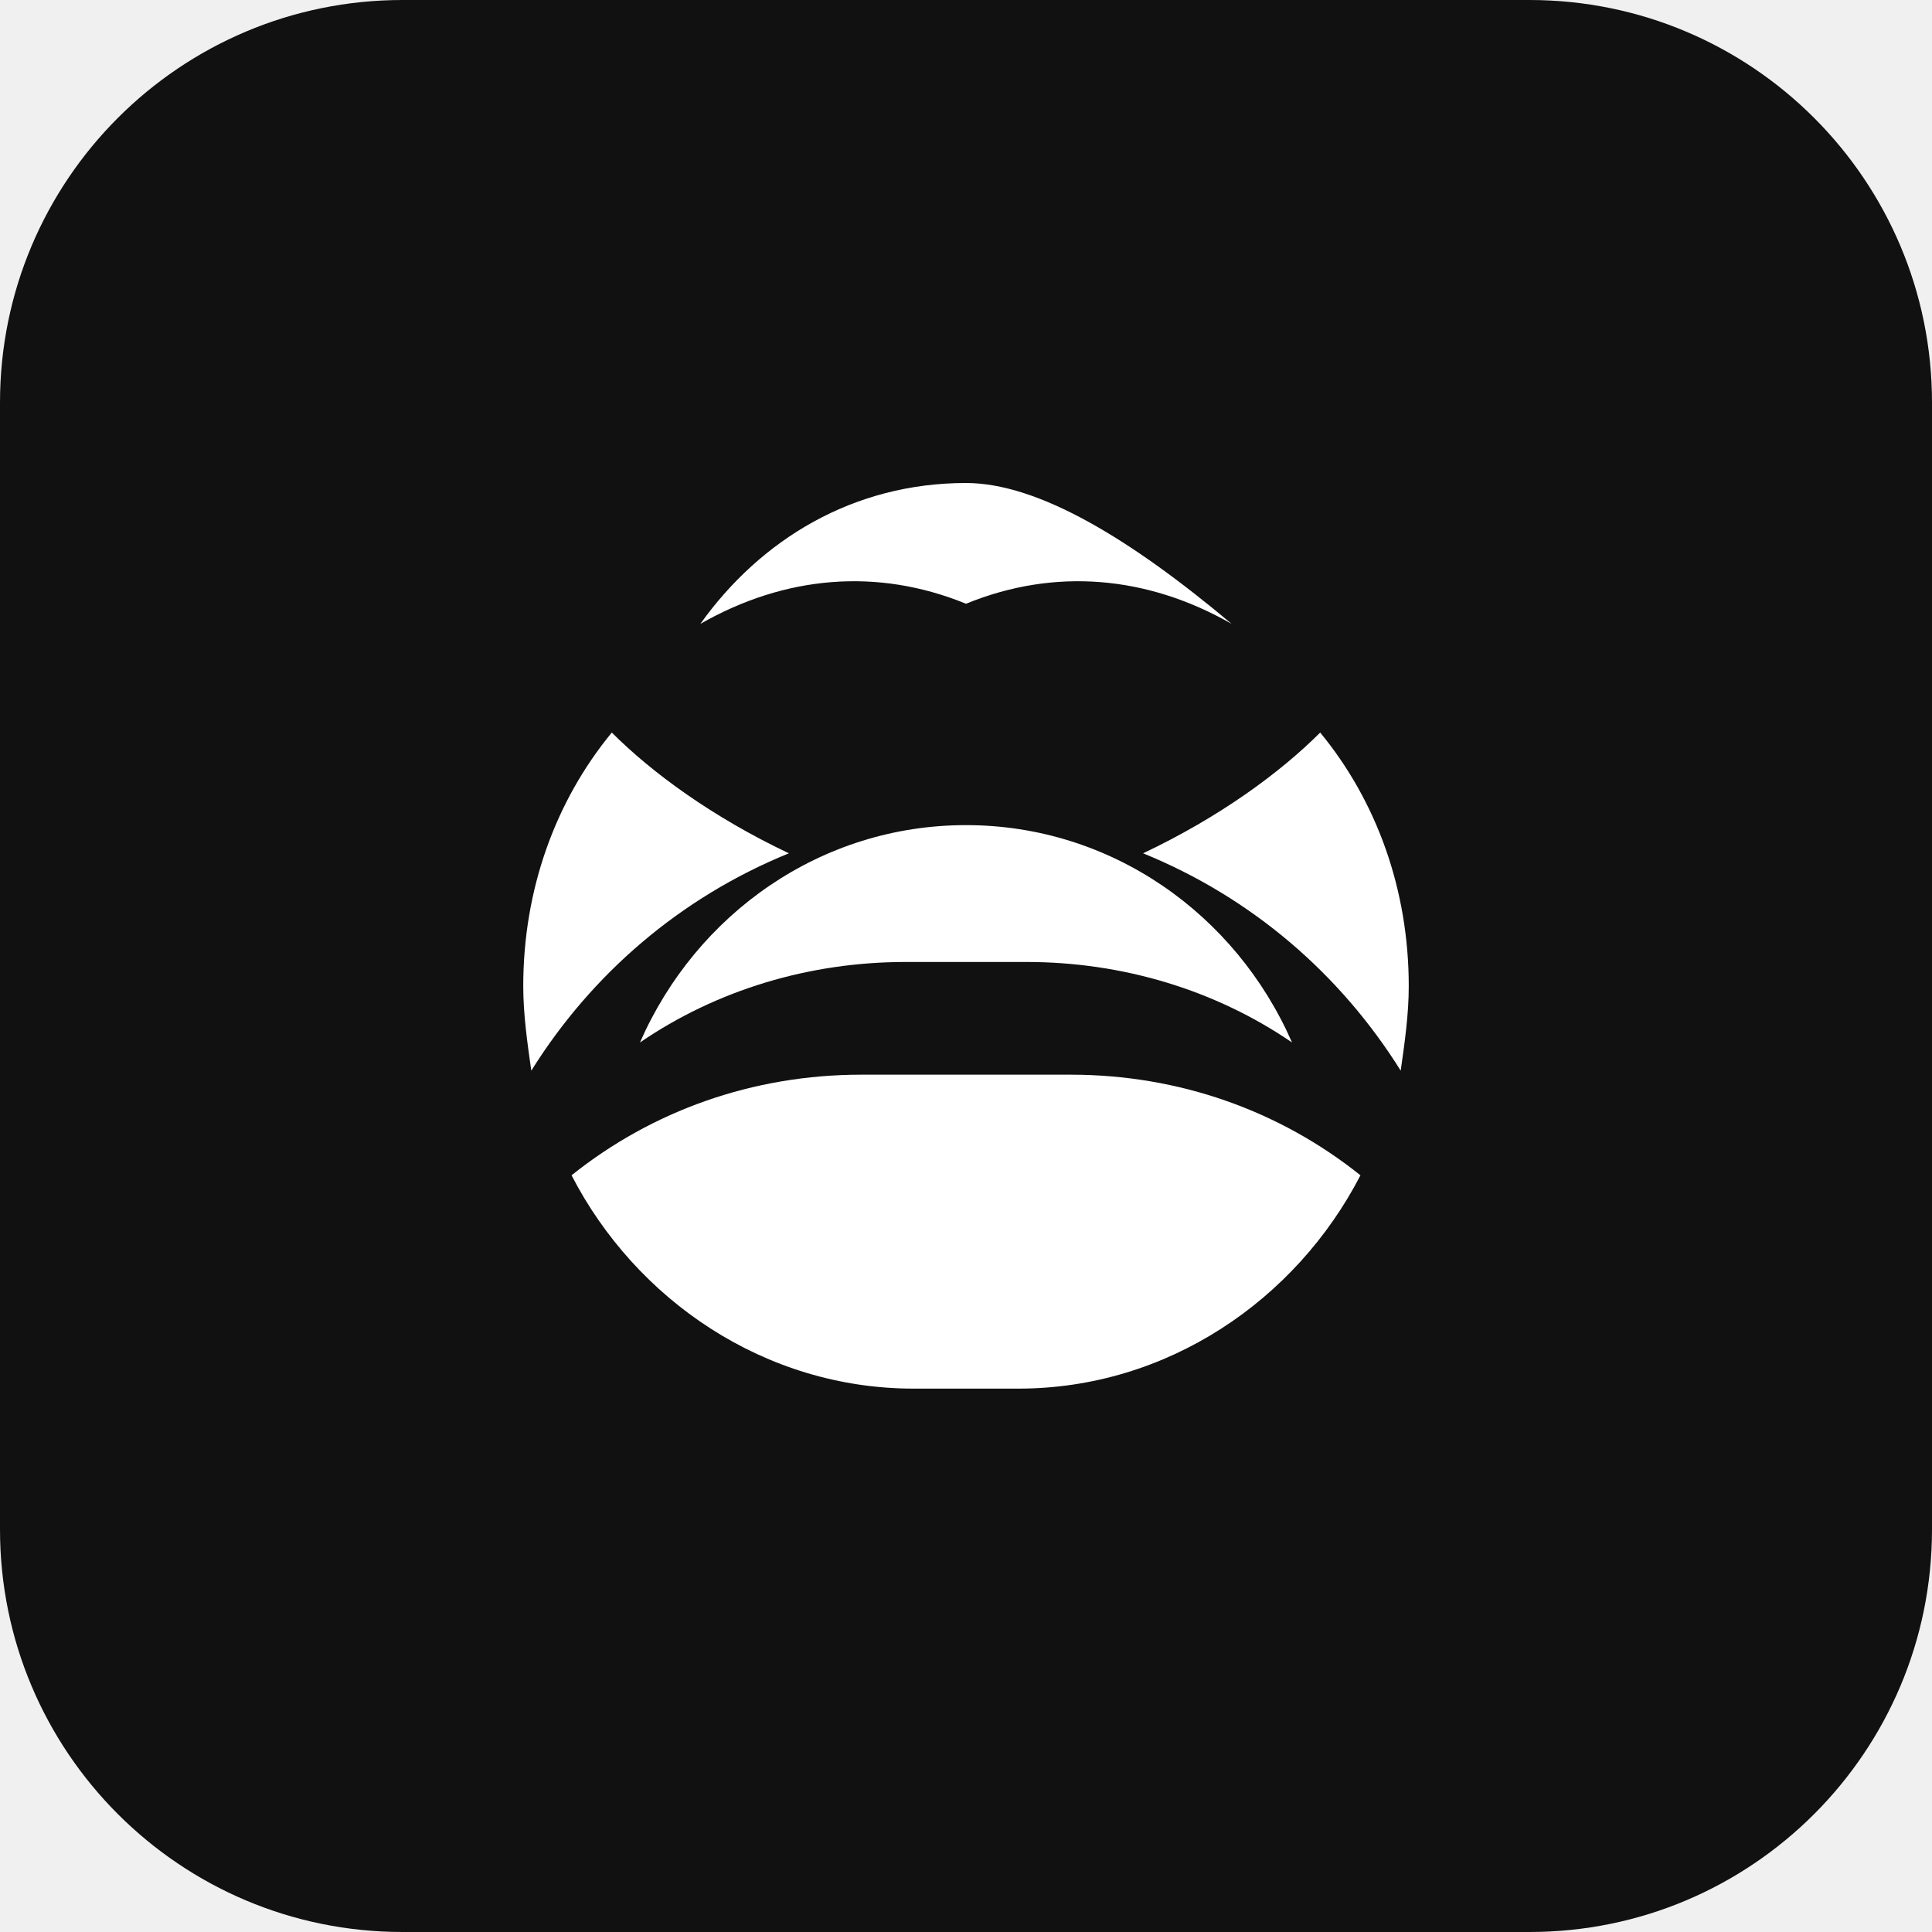
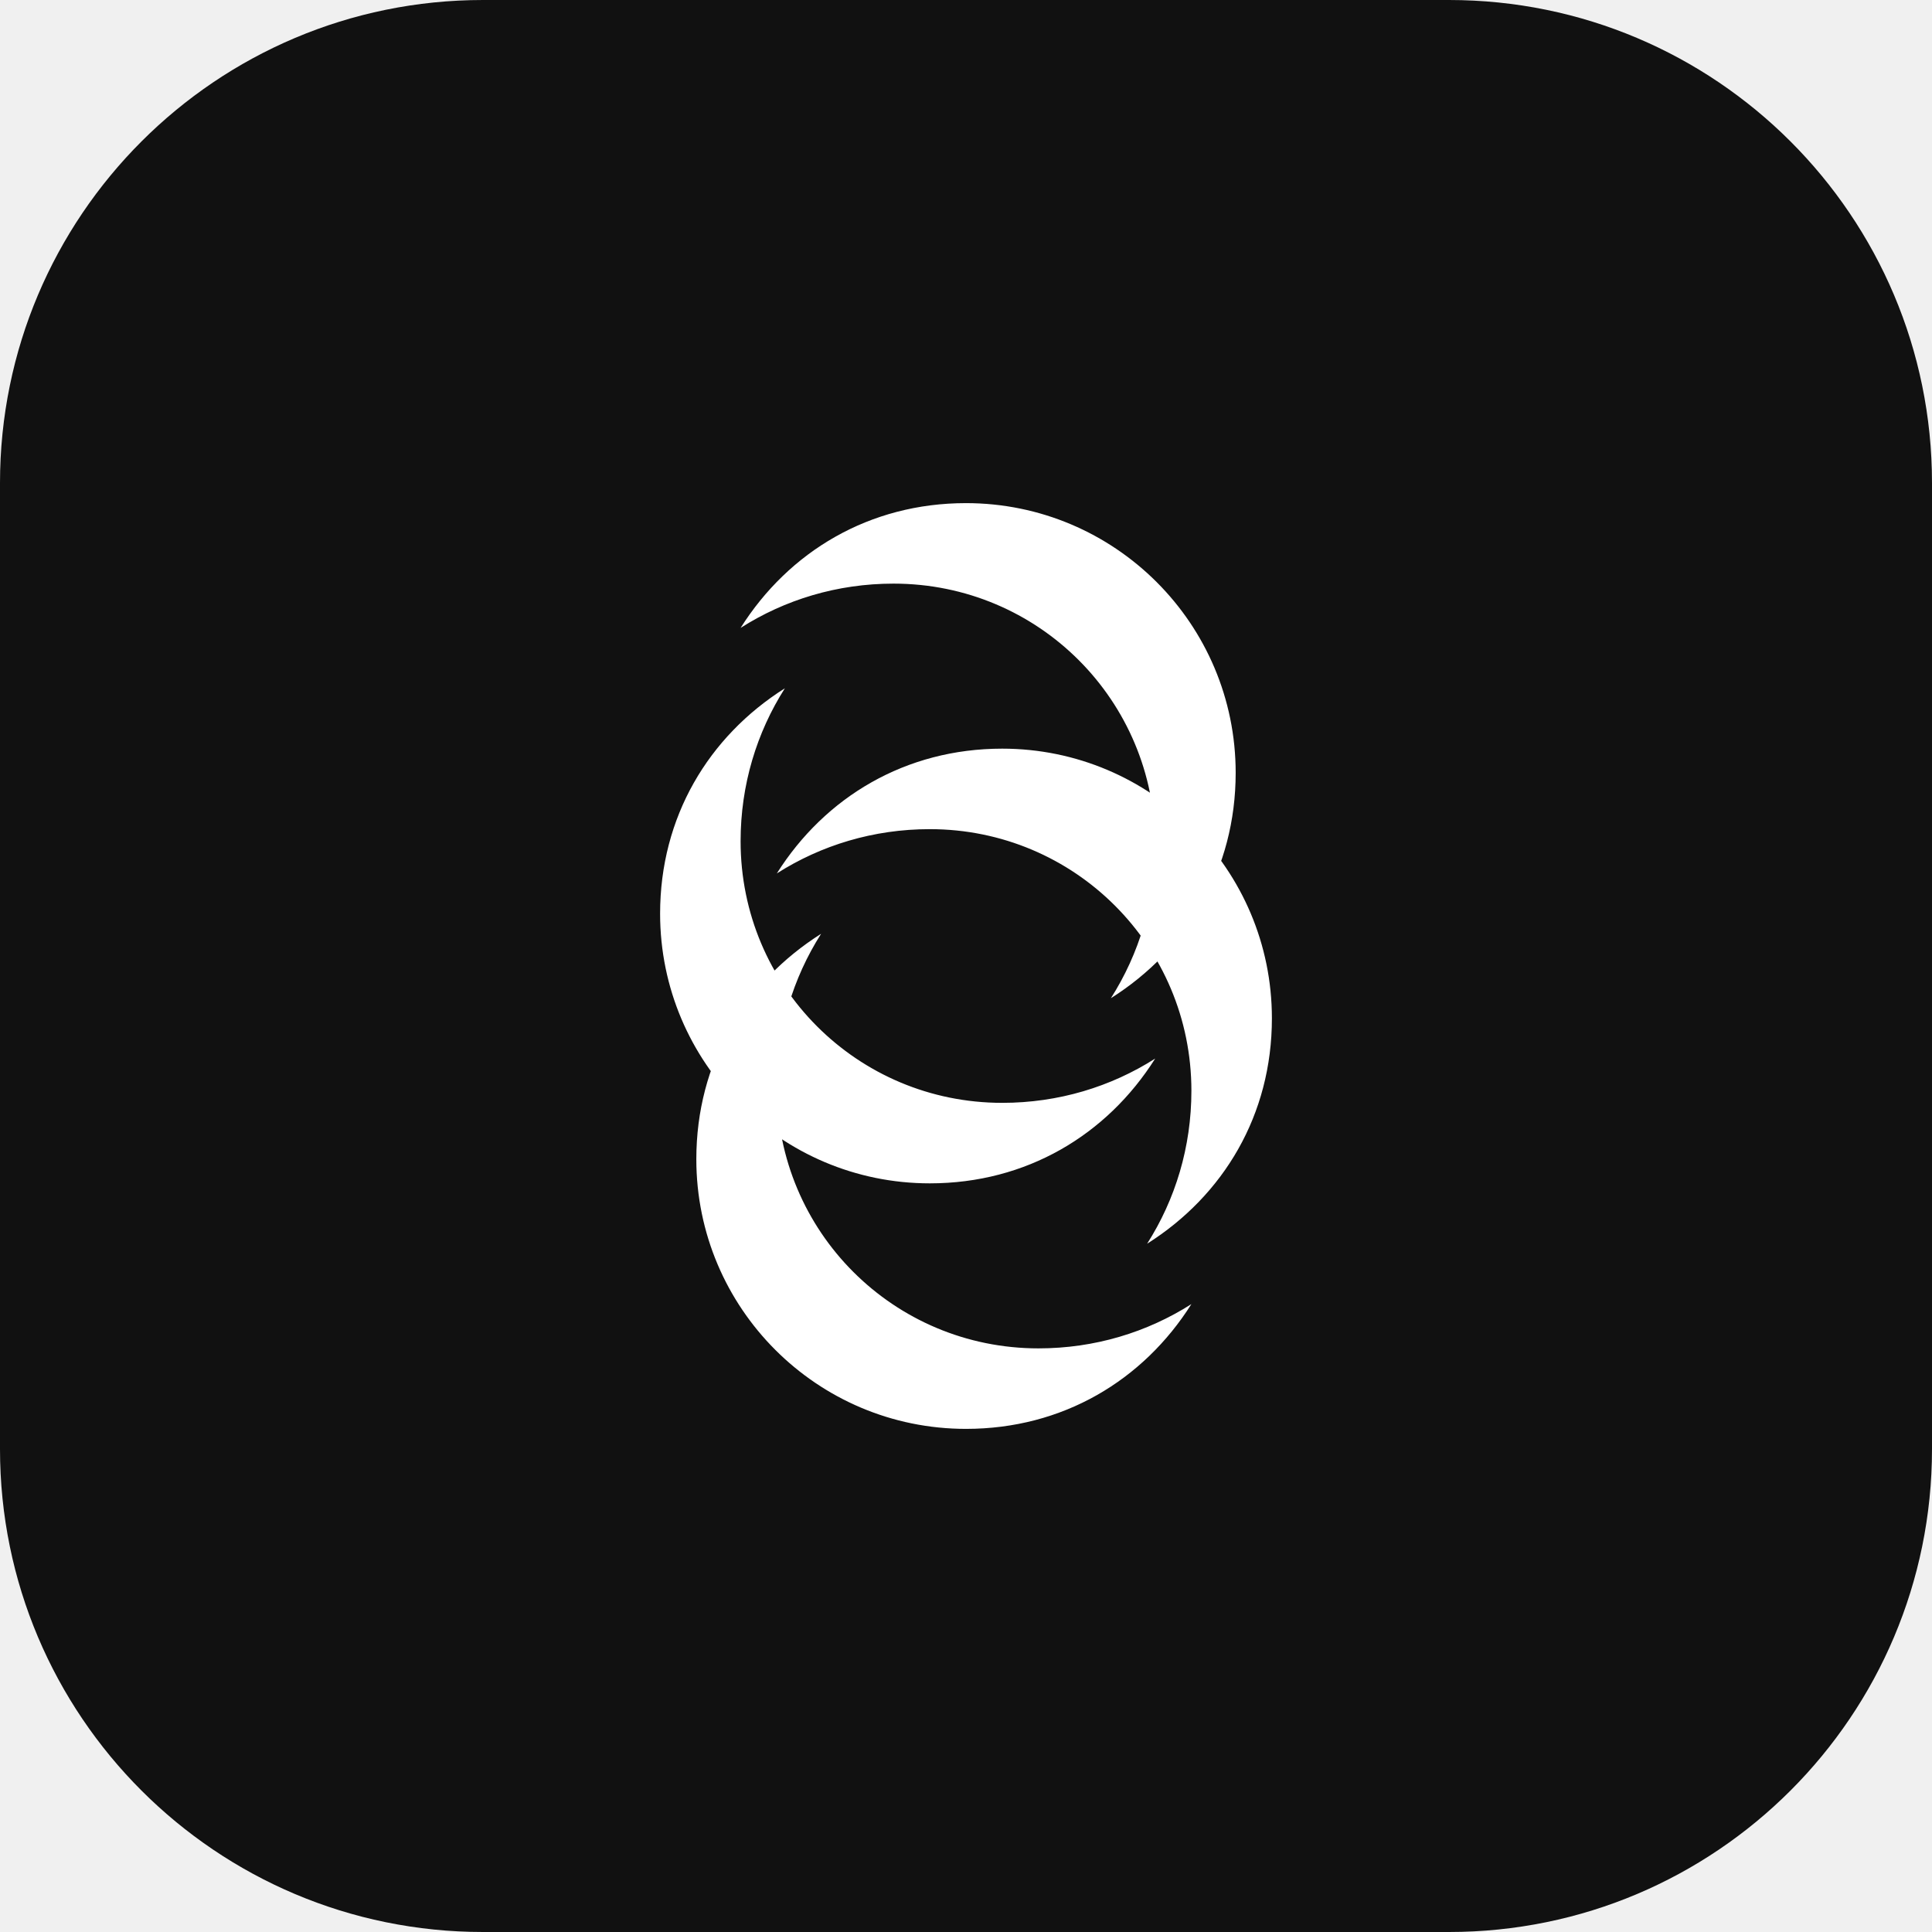
<svg xmlns="http://www.w3.org/2000/svg" viewBox="0 0 48 48" role="img" aria-label="Squarespace">
-   <rect width="48" height="48" rx="10" fill="#111111" />
-   <path fill="#FFF" d="M24 12c-2.8 0-5.1 1.4-6.6 3.5 2.1-1.2 4.4-1.4 6.6-.5 2.2-.9 4.5-.7 6.6.5C28.1 13.4 25.8 12 24 12zm-8.8 6.2c-1.4 1.7-2.2 3.9-2.2 6.3 0 .7.1 1.4.2 2.1 1.5-2.4 3.7-4.3 6.4-5.4-1.9-.9-3.4-2-4.4-3zm17.6 0c-1 1-2.5 2.1-4.4 3 2.7 1.1 4.9 3 6.4 5.4.1-.7.2-1.4.2-2.1 0-2.4-.8-4.6-2.2-6.3zM24 20.5c-3.6 0-6.7 2.2-8.1 5.4 1.9-1.3 4.2-2 6.6-2h3c2.4 0 4.7.7 6.6 2-1.4-3.2-4.5-5.4-8.1-5.4zm-9.8 8.7c1.6 3.1 4.8 5.3 8.5 5.3h2.6c3.7 0 6.9-2.2 8.5-5.3-2-1.6-4.5-2.5-7.2-2.5h-5.2c-2.7 0-5.2.9-7.2 2.5z" />
+   <rect width="48" height="48" rx="12" fill="#111111" />
+   <path fill="#FFFFFF" d="M24 12.5c-2.4 0-4.4 1.2-5.6 3.1 1.1-.7 2.4-1.1 3.8-1.1 3.6 0 6.5 2.9 6.5 6.5 0 1.4-.4 2.7-1.1 3.8 1.9-1.2 3.1-3.2 3.1-5.6 0-3.7-3-6.7-6.7-6.7zm-5.6 8.4c0-1.4.4-2.7 1.1-3.8-1.9 1.2-3.1 3.2-3.1 5.6 0 3.7 3 6.7 6.7 6.7 2.4 0 4.4-1.2 5.6-3.1-1.1.7-2.4 1.1-3.8 1.1-3.6 0-6.5-2.9-6.5-6.5zm5.6 14.6c2.4 0 4.4-1.2 5.6-3.1-1.1.7-2.4 1.1-3.8 1.1-3.6 0-6.5-2.9-6.5-6.5 0-1.4.4-2.7 1.1-3.8-1.9 1.2-3.1 3.2-3.1 5.6 0 3.7 3 6.7 6.7 6.7zm5.6-8.4c0 1.4-.4 2.7-1.1 3.8 1.9-1.2 3.1-3.2 3.1-5.6 0-3.7-3-6.7-6.7-6.7-2.4 0-4.4 1.2-5.6 3.1 1.1-.7 2.4-1.1 3.8-1.1 3.6 0 6.5 2.9 6.5 6.5z" />
</svg>
